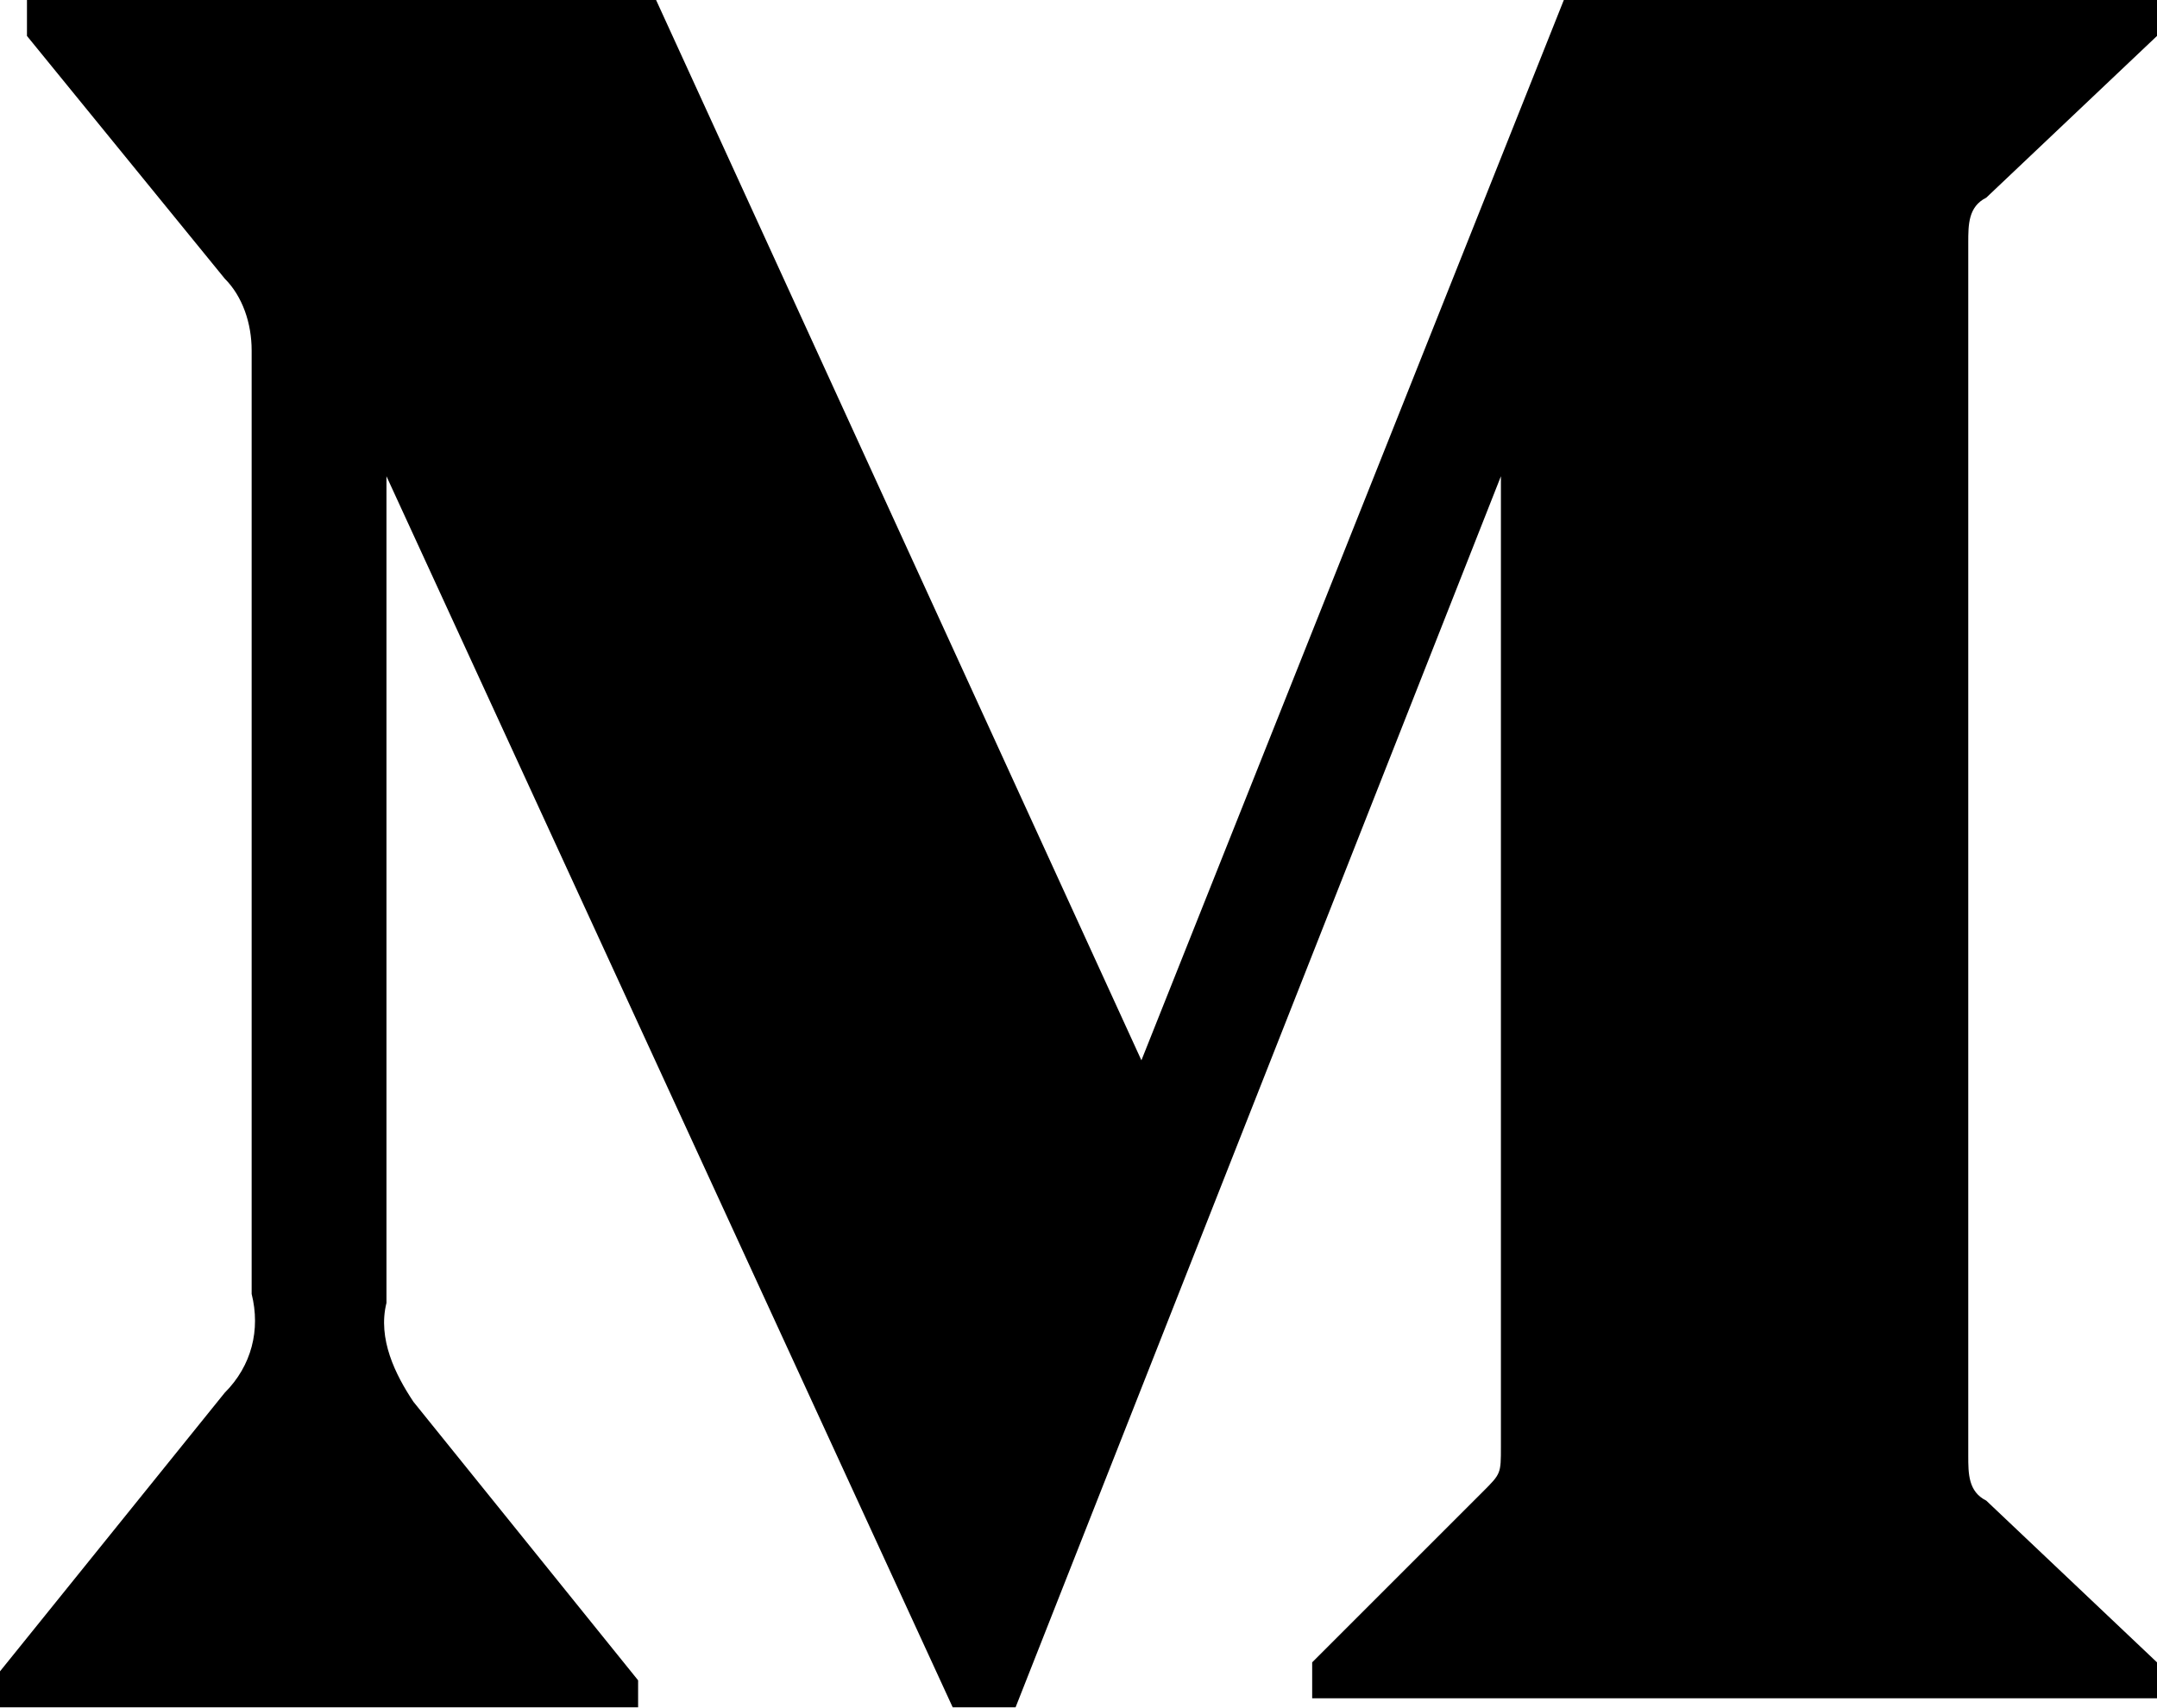
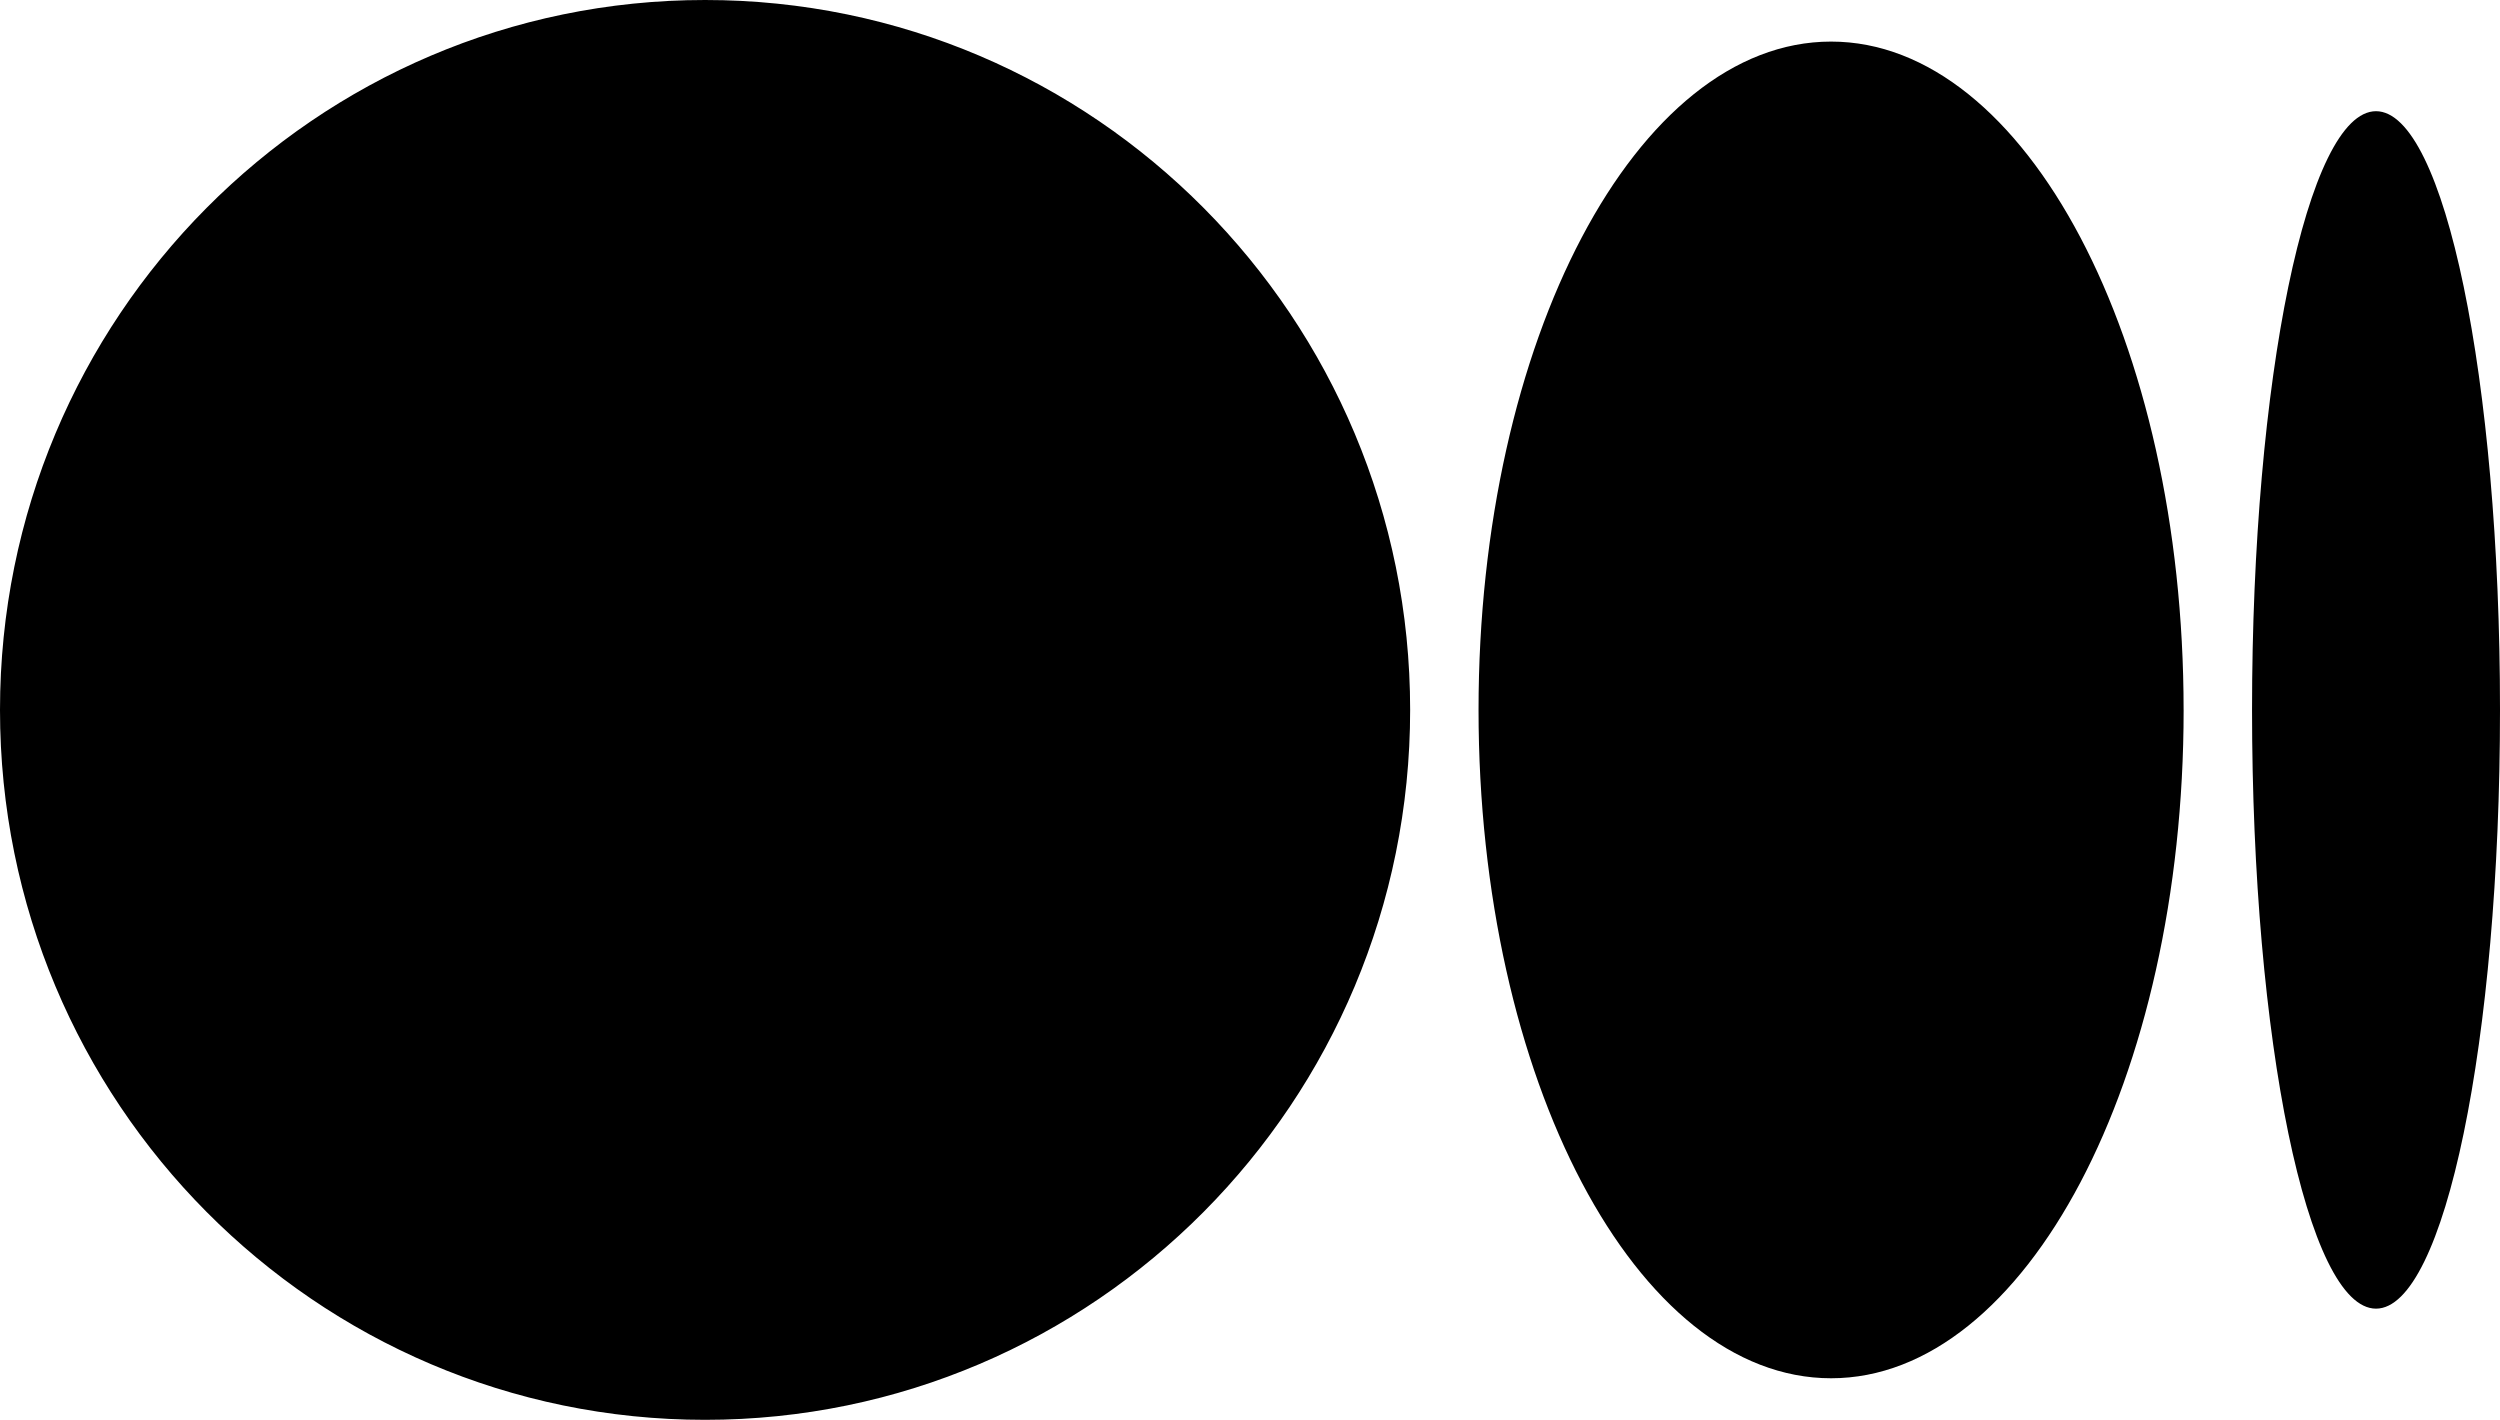
- <svg xmlns="http://www.w3.org/2000/svg" preserveAspectRatio="xMidYMid" viewBox="0 0 24 19">
-   <path fill-rule="evenodd" d="M2.8,3.9c0-0.3-0.1-0.6-0.3-0.8L0.3,0.4V0h7l5.4,11.8L17.4,0H24v0.4l-1.9,1.8c-0.2,0.1-0.2,0.3-0.2,0.5v13.5 c0,0.2,0,0.4,0.2,0.5l1.9,1.8v0.4h-9.4v-0.4l1.9-1.9c0.2-0.2,0.2-0.2,0.2-0.5V5.3L11.3,19h-0.7L4.3,5.3v9.2 c-0.1,0.4,0.1,0.8,0.3,1.1l2.5,3.1V19H0v-0.4l2.5-3.1c0.3-0.3,0.4-0.7,0.3-1.1C2.8,14.5,2.8,3.9,2.8,3.9z" clip-rule="evenodd" />
+ <svg xmlns="http://www.w3.org/2000/svg" preserveAspectRatio="xMidYMid" viewBox="0 0 1043.63 592.71">
+   <path d="M588.67 296.36c0 163.67-131.78 296.35-294.33 296.35S0 460 0 296.36 131.78 0 294.34 0s294.33 132.69 294.33 296.36m322.89 0c0 154.06-65.89 279-147.17 279s-147.17-124.94-147.17-279 65.88-279 147.16-279 147.17 124.9 147.17 279m132.08 0c0 138-23.17 249.94-51.76 249.94s-51.75-111.91-51.75-249.94 23.17-249.94 51.75-249.94 51.76 111.9 51.76 249.94" />
</svg>
